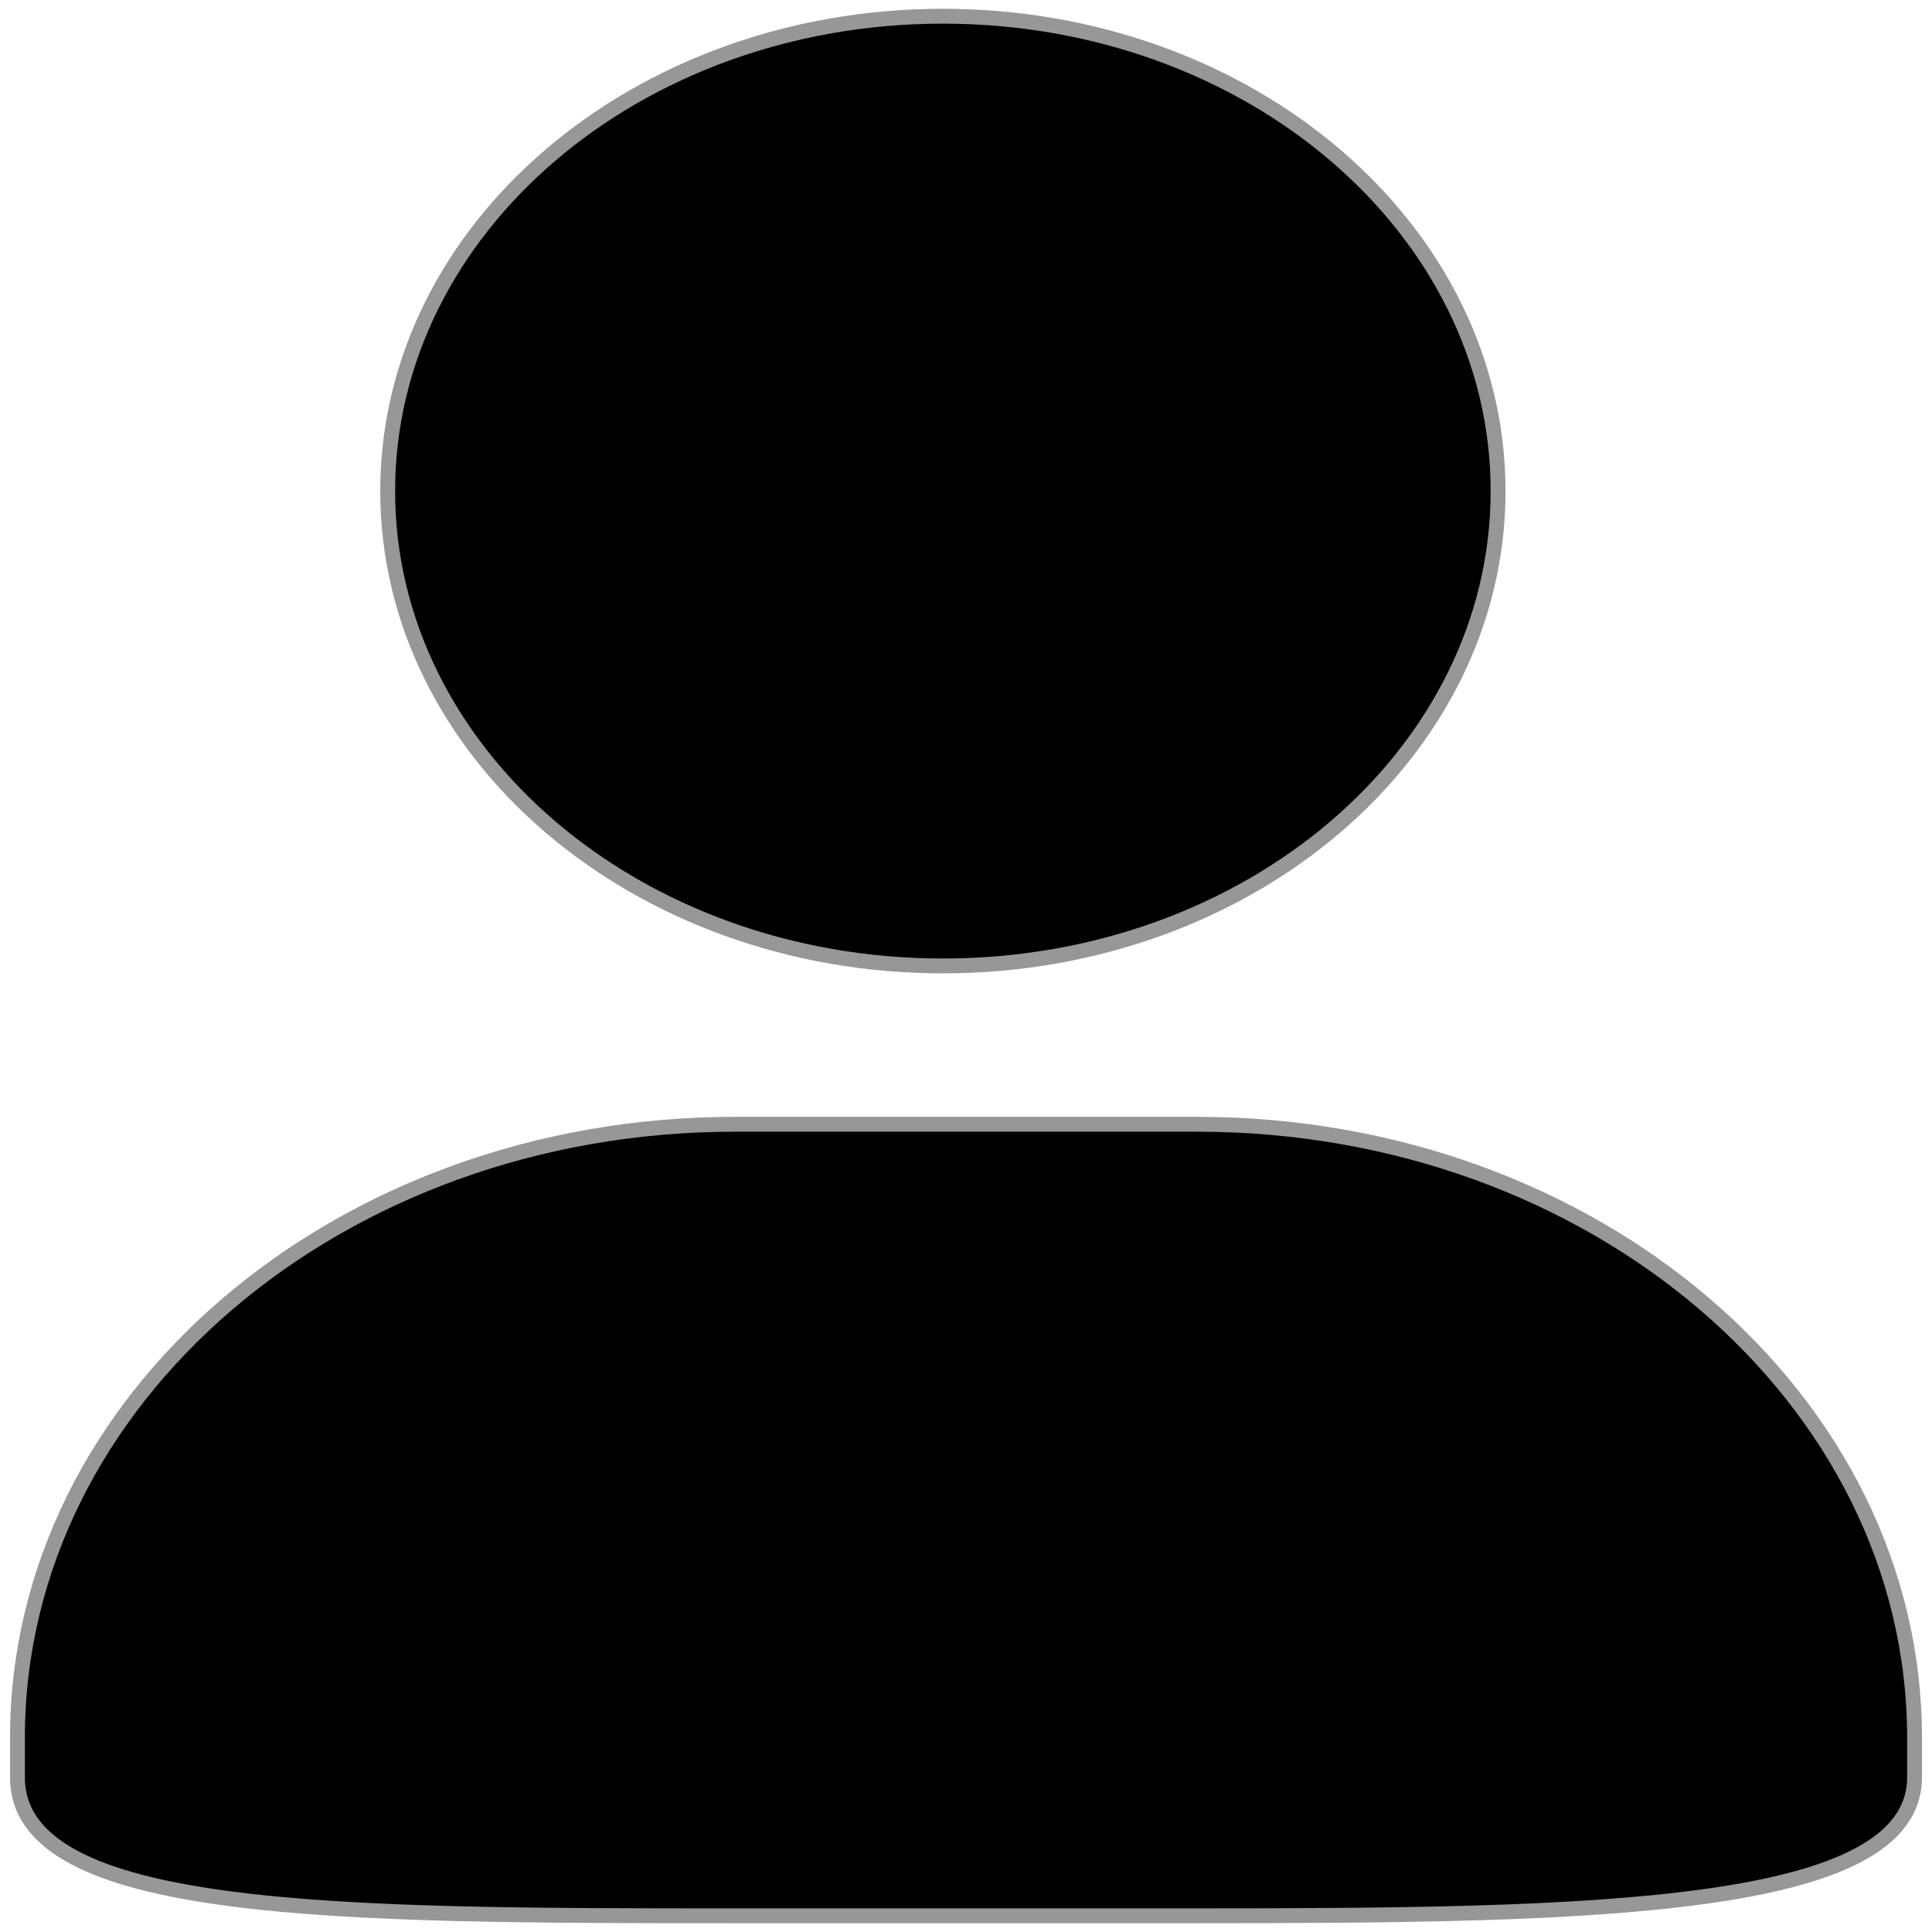
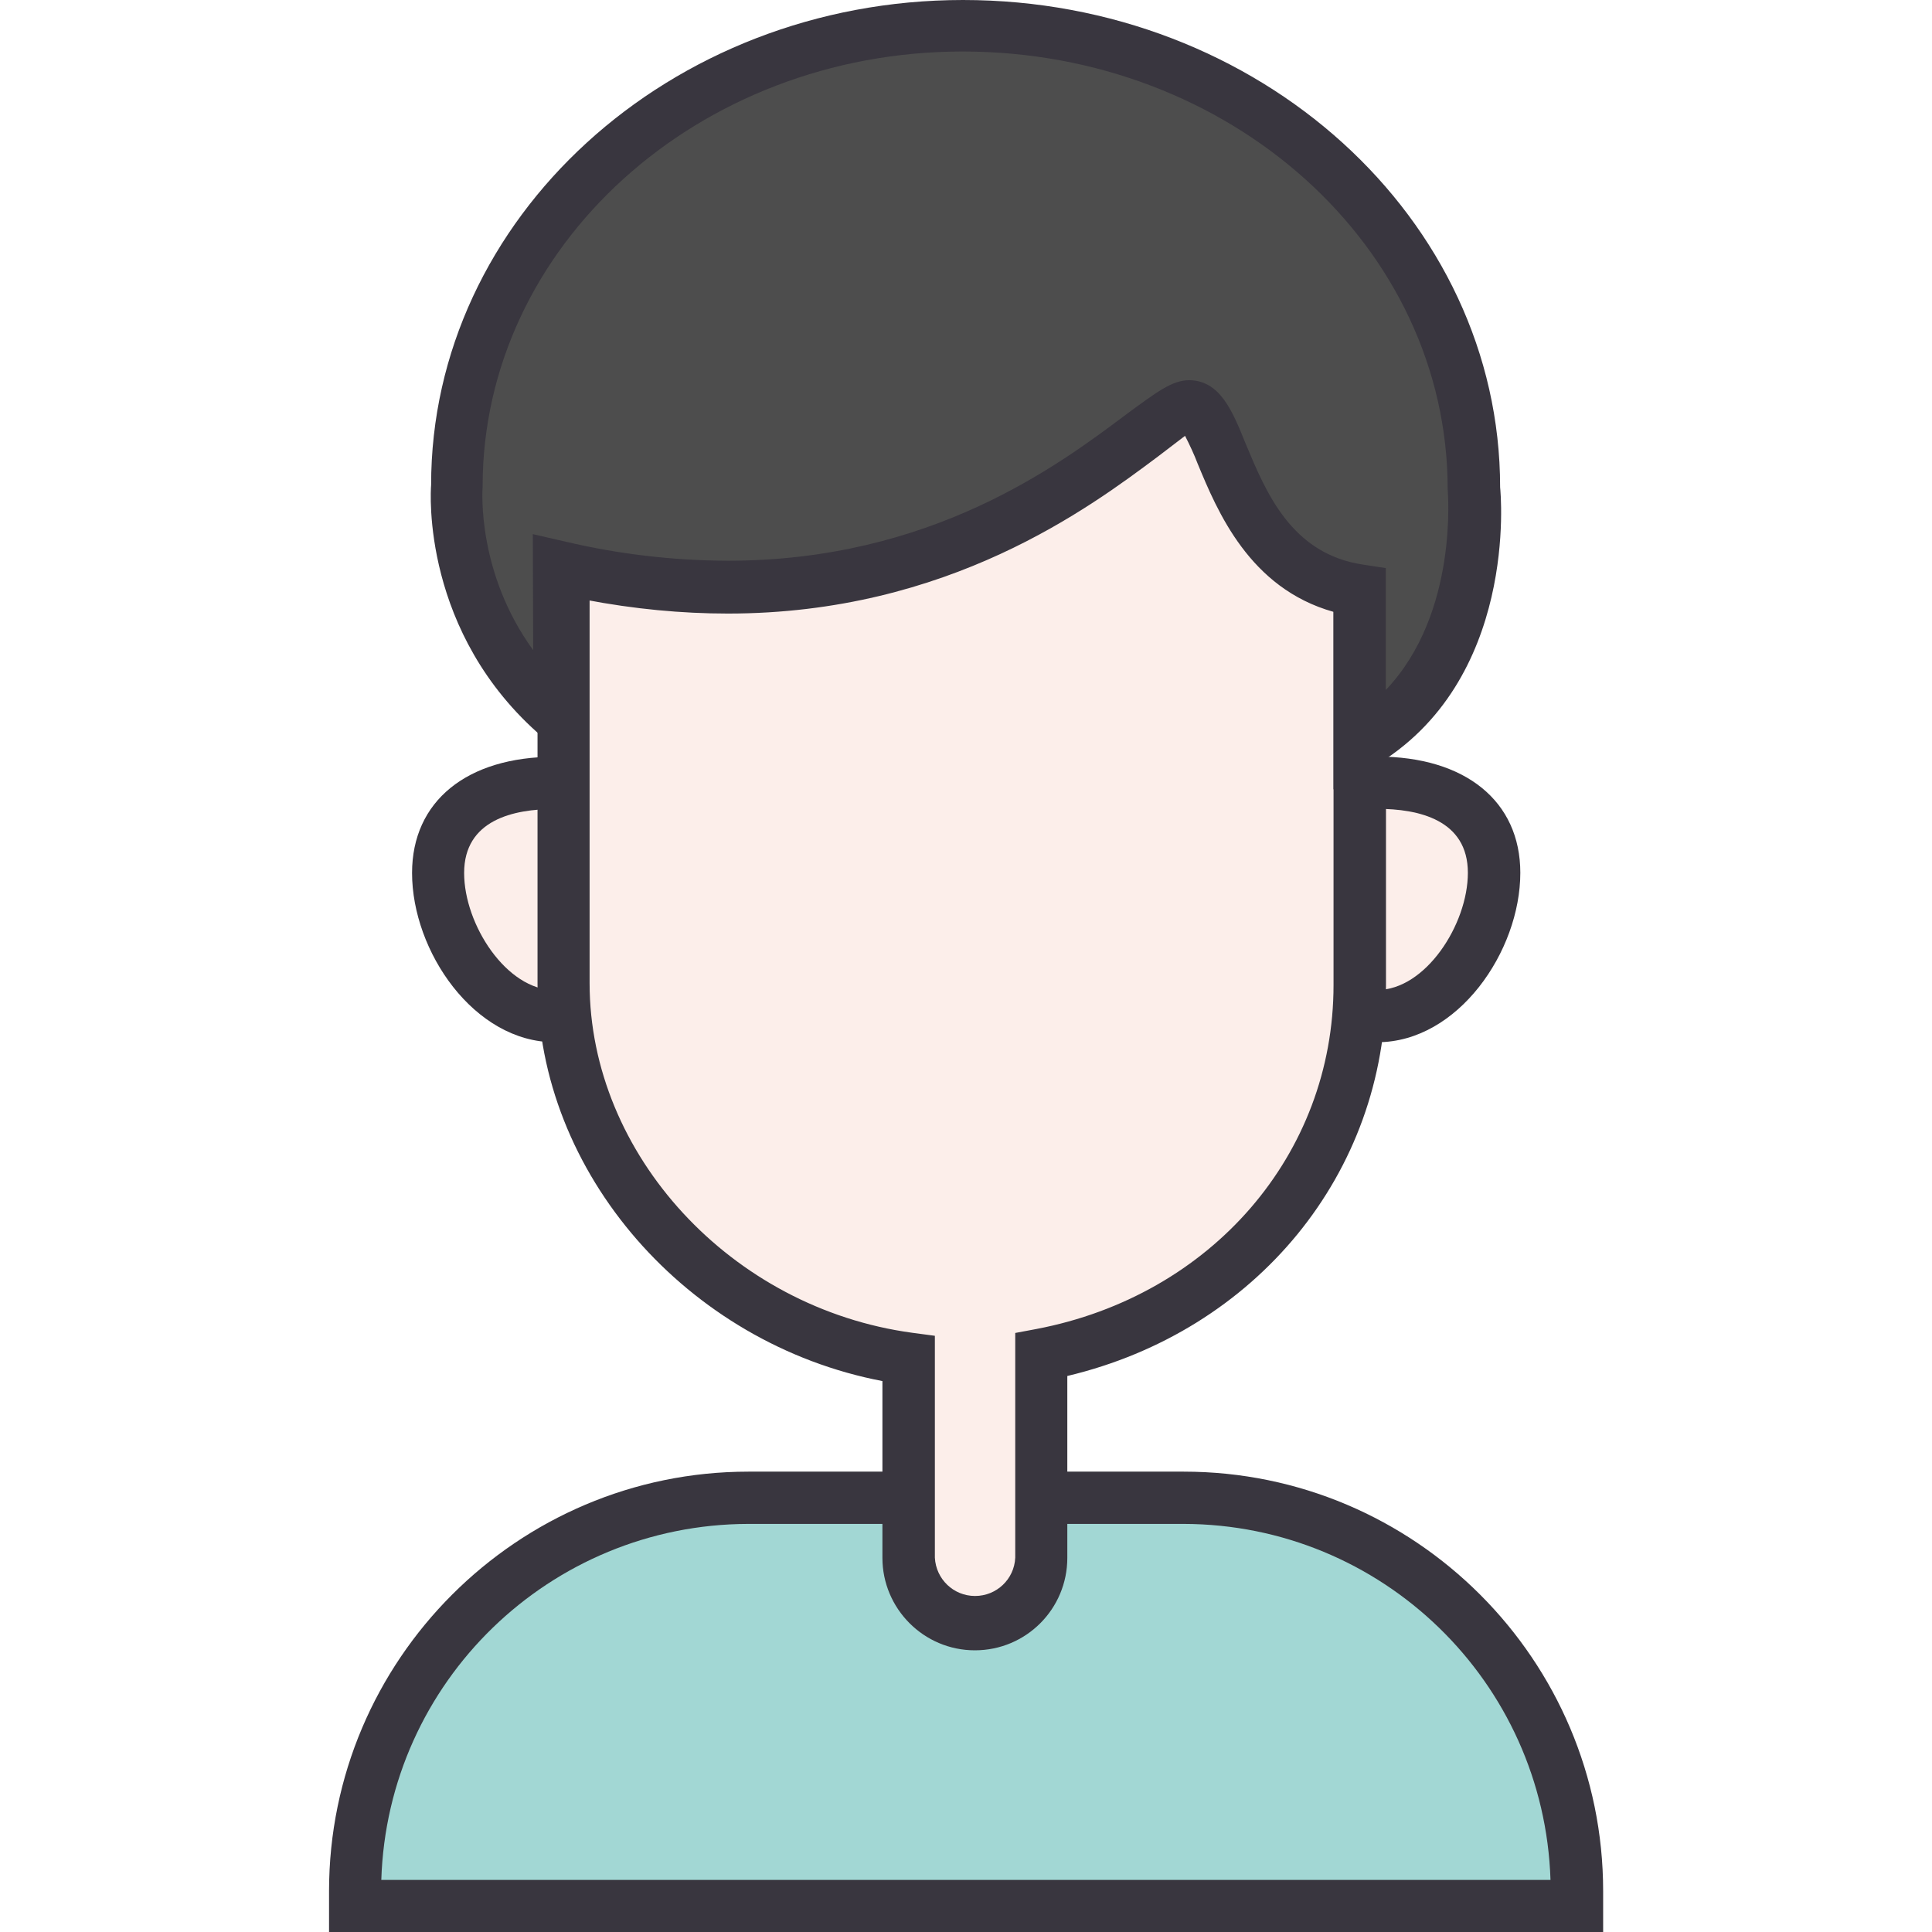
- <svg xmlns="http://www.w3.org/2000/svg" width="130" height="130">
-   <path d="M63.444 64.996c20.633 0 37.359-14.308 37.359-31.953 0-17.649-16.726-31.952-37.359-31.952-20.631 0-37.36 14.303-37.358 31.952 0 17.645 16.727 31.953 37.359 31.953zM80.57 75.65H49.434c-26.652 0-48.26 18.477-48.26 41.27v2.664c0 9.316 21.608 9.325 48.26 9.325H80.57c26.649 0 48.256-.344 48.256-9.325v-2.663c0-22.794-21.605-41.271-48.256-41.271z" stroke="#979797" />
+ <svg xmlns="http://www.w3.org/2000/svg" t="1577349677582" class="icon" viewBox="0 0 1024 1024" version="1.1" p-id="43530" width="200" height="200">
+   <path d="M835.8 1002.3c0-114.7-93.8-208.5-208.5-208.5H396.7c-114.7 0-208.5 93.8-208.5 208.5v7.9h647.6v-7.9z m0 0" fill="#A2D7D4" p-id="43531" />
+   <path d="M849.6 1024H174.4v-21.7c0-122.5 99.8-222.3 222.3-222.3h230.7c122.6 0 222.3 99.8 222.3 222.3v21.7z m-647.5-27.6h619.7c-3.4-105.1-89.4-188.5-194.5-188.7H396.7c-105.2 0.2-191.3 83.6-194.6 188.7z m0 0" fill="#39363F" p-id="43532" />
+   <path d="M294 538.6c-34.2 0-61.8-41.9-61.8-75.9 0-34.1 27.6-47.9 61.8-47.9" fill="#FCEEEA" p-id="43533" />
+   <path d="M294 552.4c-42.7 0-75.6-48.2-75.6-89.7 0-38 29-61.6 75.6-61.6v27.7c-21.9 0-48 5.8-48 33.9 0 27.4 22.5 62.1 48 62.1v27.6z m0 0" fill="#39363F" p-id="43534" />
+   <path d="M730 414.8c34.2 0 61.8 13.6 61.8 47.9 0 34.1-27.7 75.9-61.8 75.9" fill="#FCEEEA" p-id="43535" />
+   <path d="M730 552.4v-27.7c25.5 0 48-34.7 48-62.1 0-28.1-26.1-33.9-48-33.9V401c46.7 0 75.8 23.7 75.8 61.6 0 41.6-33.1 89.8-75.8 89.8z m0 0" fill="#39363F" p-id="43536" />
+   <path d="M298.7 191.9v329.3c0 101.6 84.4 185.8 183 199.1v105.6c0 12.5 6.7 24.2 17.5 30.5 10.9 6.3 24.3 6.3 35.2 0 10.9-6.3 17.5-17.8 17.5-30.5V718.4c98.5-18.7 168.9-99.1 168.9-195.8V191.9H298.7z m0 0" fill="#FCEEEA" p-id="43537" />
+   <path d="M516.7 874.7c-27.1 0-49-22.1-49-49V732c-103.5-19.8-182.8-110.2-182.8-210.7V178.1h449.7v344.2c0 99.4-68.8 183.2-168.9 207v96.4c0 27.1-21.9 49-49 49z m-204.2-669v315.4c0 90.9 75.1 172.3 171 185.3l12 1.6v117.6c0.6 11.4 9.9 20.3 21.3 20.3s20.8-8.9 21.3-20.3V706.5l11.2-2.1c92.8-17.7 157.5-92.6 157.5-182.3V205.7H312.5z m0 0" fill="#39363F" p-id="43538" />
+   <path d="M296.4 300.6c210.7 48.5 313.6-85.8 334-85.3 19.1 0.5 19.8 87.1 90.2 97.7v81.1C791 352.9 781 257.8 781 257.8c0-135-121.7-244.5-270.8-244.5C361 13.3 242 122.7 242 257.6c0 0-5.4 70.9 54.5 122.2l-0.1-79.2z m0 0" fill="#4D4D4D" p-id="43539" />
+   <path d="M706.8 418.4v-94.1c-44.6-12.5-61.6-53.4-72-78.5-1.9-5-4.2-9.9-6.7-14.8-3.1 2.4-9.1 7-14.4 11-36 26.9-111 83.2-227.9 83.2-24.5 0-49.8-2.4-75.4-7.3l0.2 92.5-22.9-19.6c-64.4-55.2-59.5-130.4-59.2-133.7C228.4 115.8 354.8 0 510.4 0c157 0 284.7 115.8 284.7 258.3 0.3 2.8 9.9 102.9-67.2 148.1l-21.1 12z m-76.4-216.9c16.1 0.3 22.6 15.7 29.8 33.6 10.9 26.1 24.3 58.6 62.5 64.2l11.8 1.8v64.6c38.8-40.7 32.8-105.6 32.8-106.4 0-128.6-115.3-232-257.1-232-140.2 0-254.4 103.3-254.4 230.5-0.2 2.9-2.8 46.1 26.8 86.8l-0.2-61.5 17 3.9c28.2 6.7 57.3 10.1 86.3 10.2 107.7 0 175.2-50.5 211.4-77.7 16.1-11.8 24.2-18 33.3-18z m0 0" fill="#39363F" p-id="43540" />
</svg>
